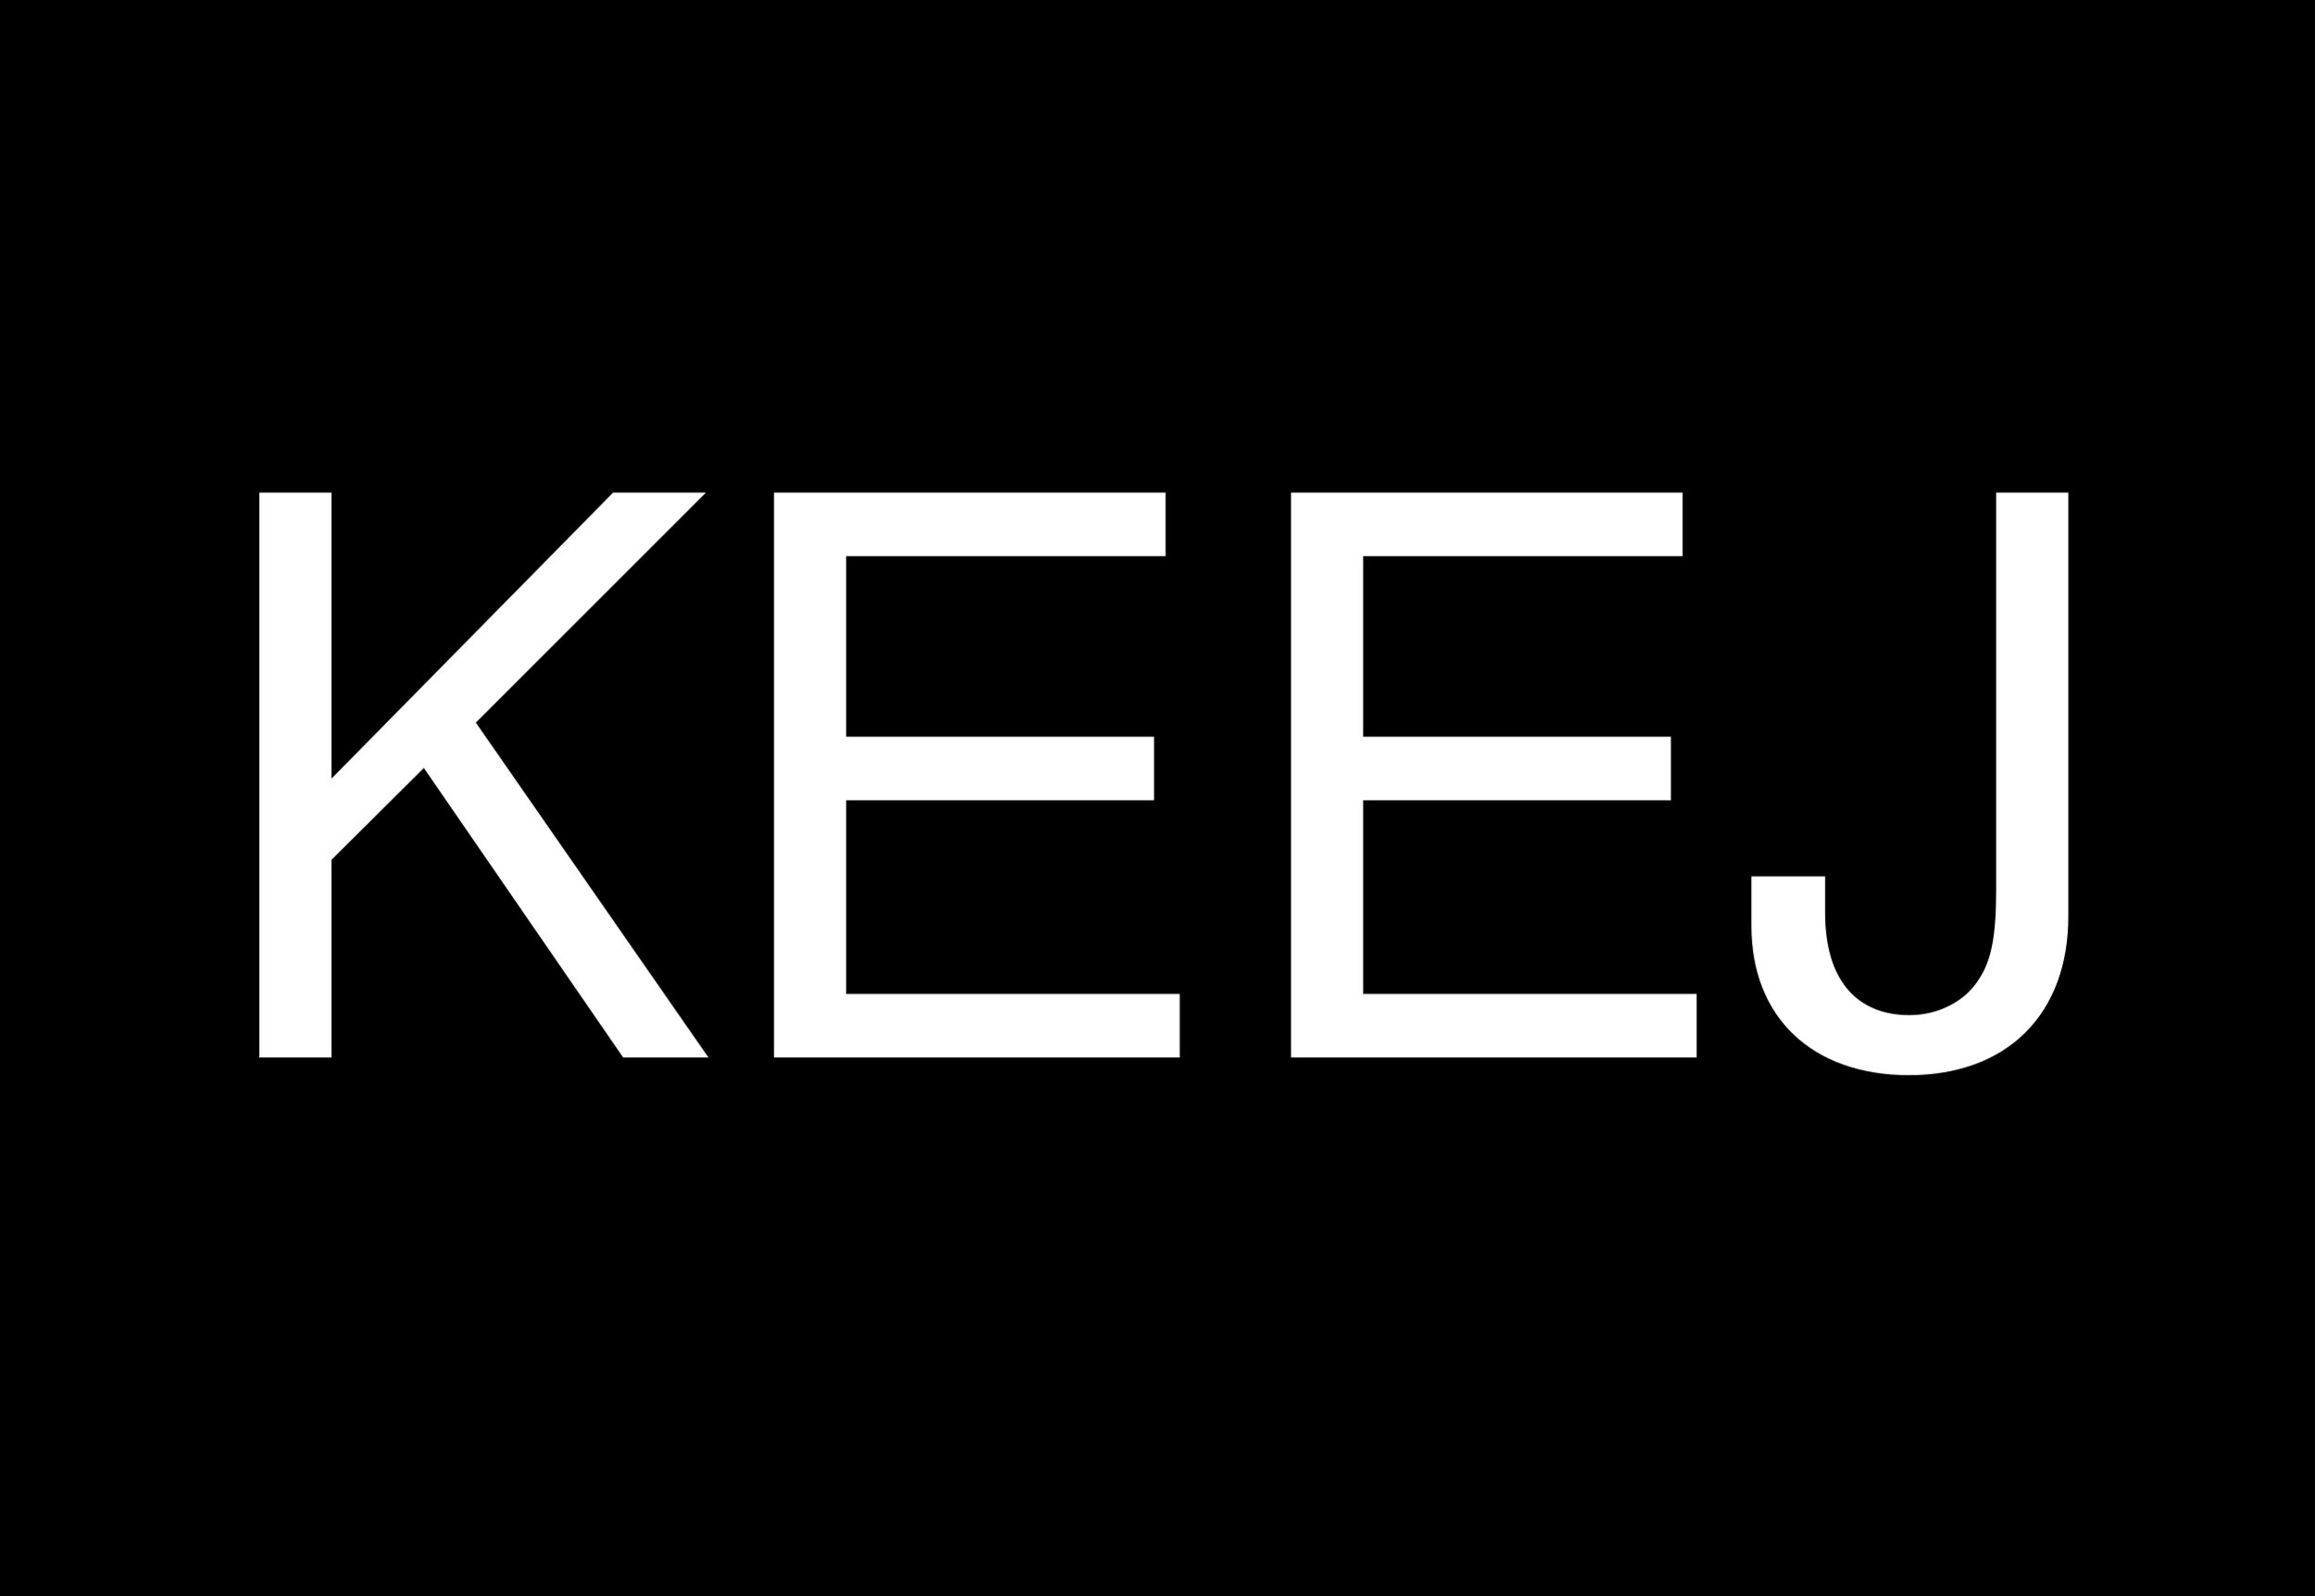
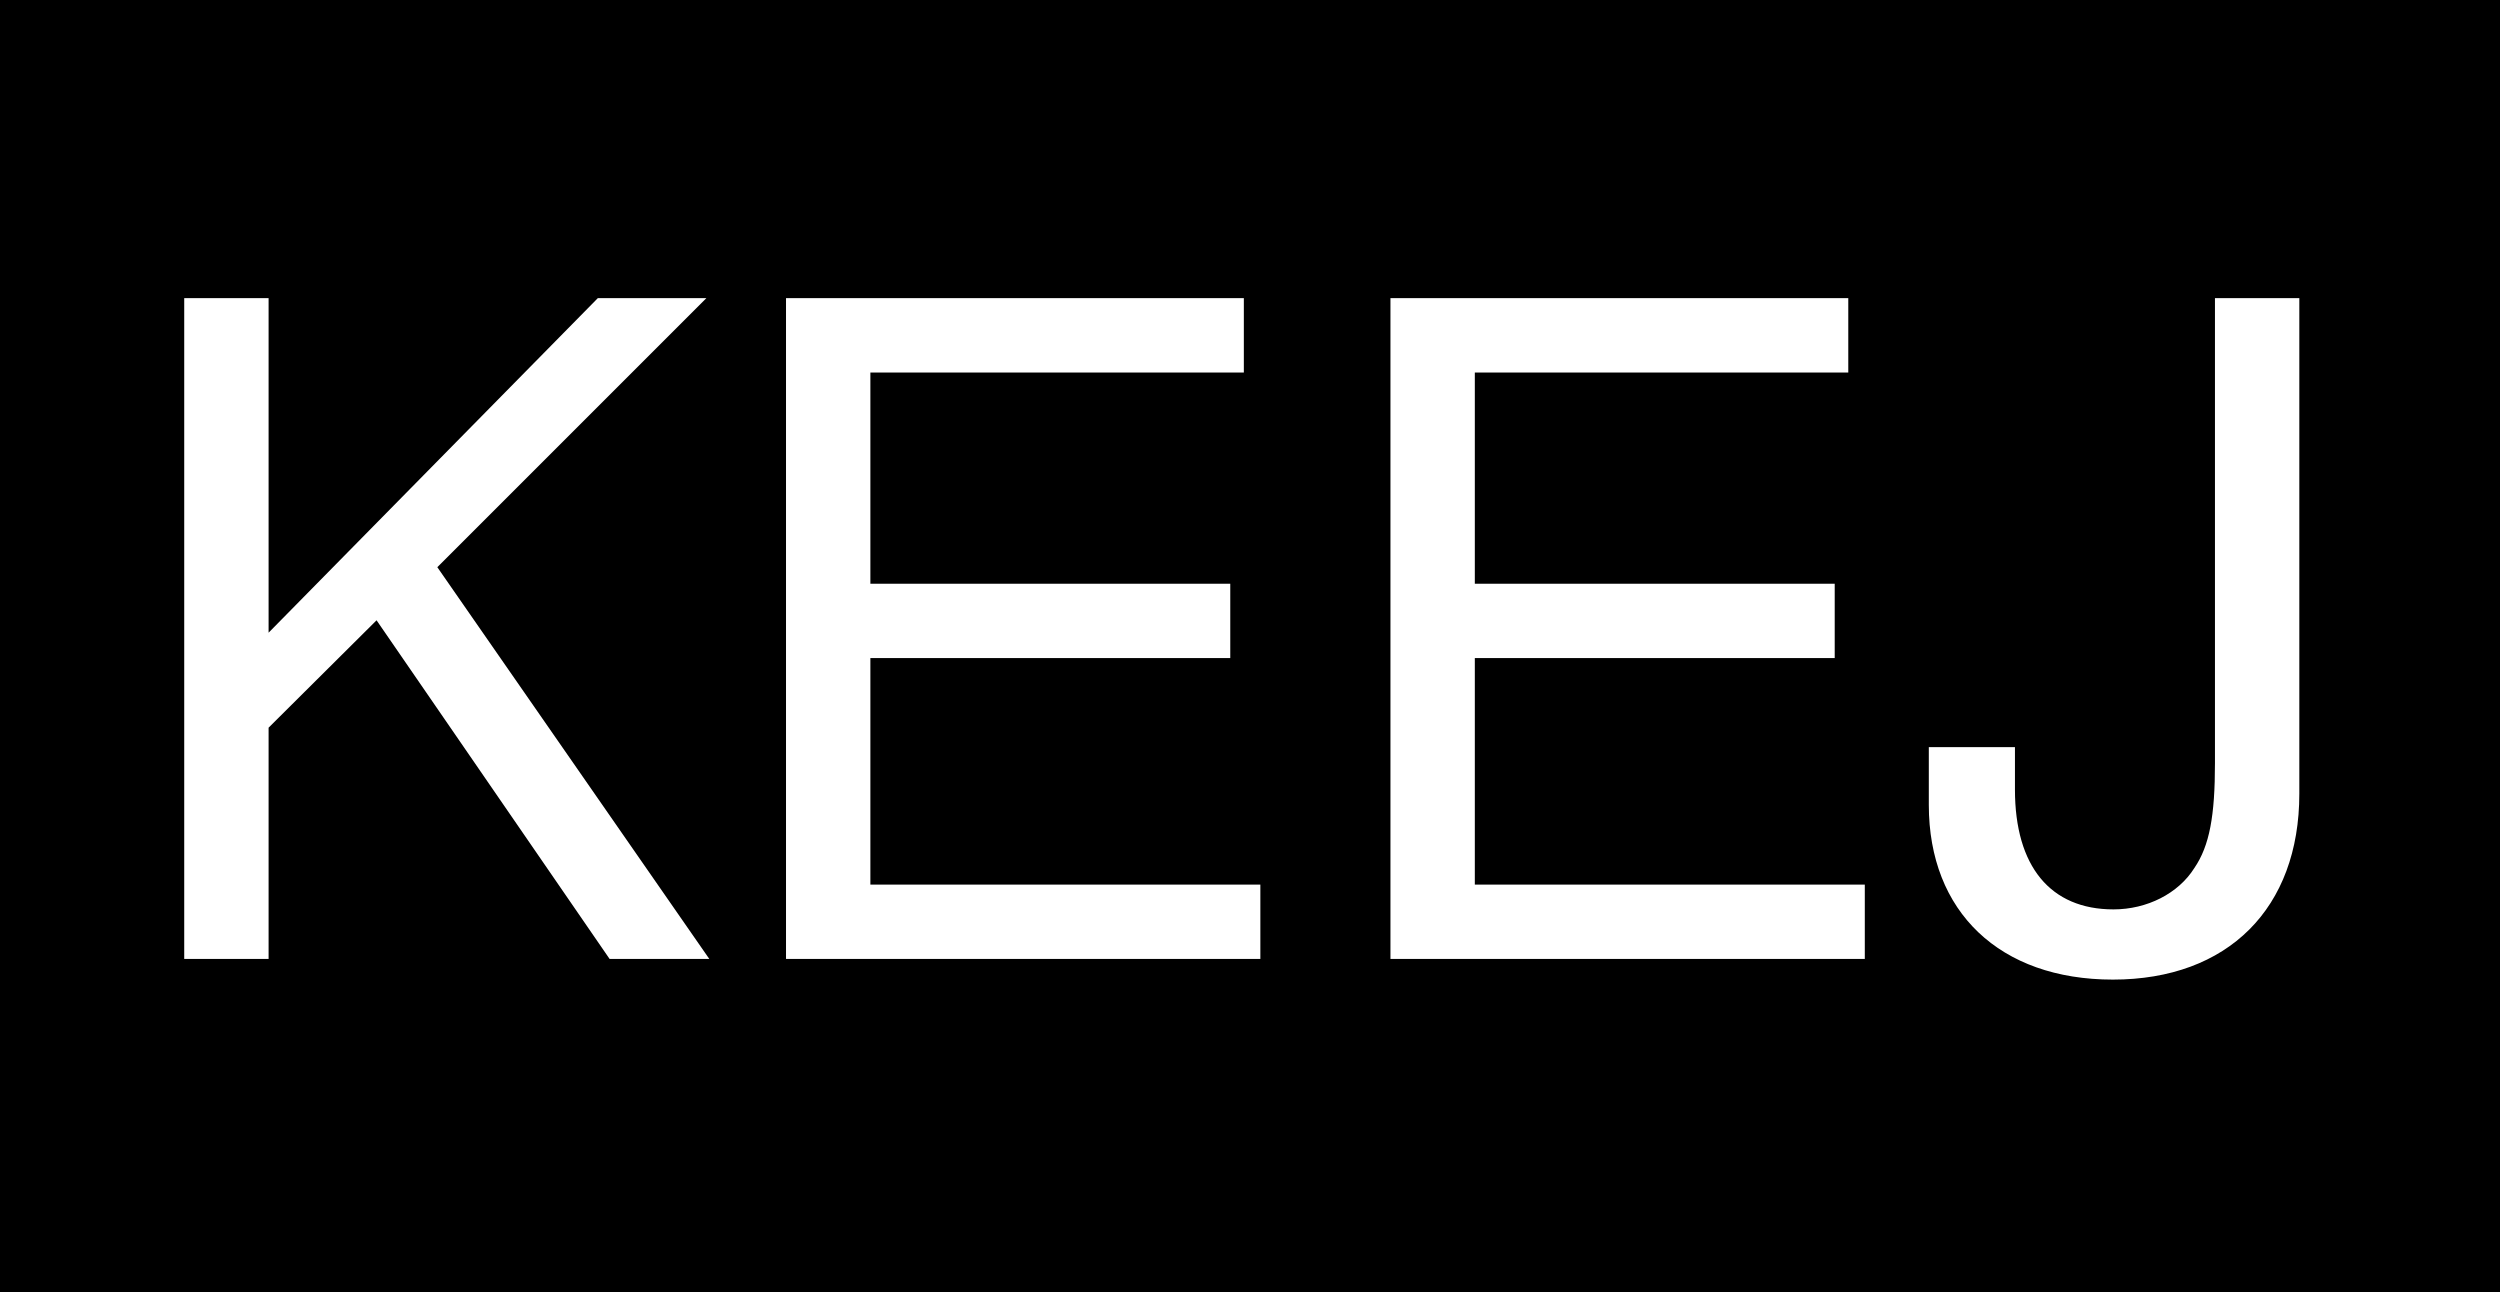
- <svg xmlns="http://www.w3.org/2000/svg" width="580" height="400">
+ <svg xmlns="http://www.w3.org/2000/svg" width="300" height="155">
  <g>
-     <rect fill="#000000" id="canvas_background" height="402" width="582" y="-1" x="-1" />
+     <rect fill="#000000" id="canvas_background" height="157" width="302" y="-1" x="-1" />
    <g display="none" overflow="visible" y="0" x="0" height="100%" width="100%" id="canvasGrid">
      <rect fill="url(#gridpattern)" stroke-width="0" y="0" x="0" height="100%" width="100%" />
    </g>
  </g>
  <g>
-     <text stroke="#000" transform="matrix(8.094458,0,0,8.094458,-717.2567,-680.5812) " xml:space="preserve" text-anchor="start" font-family="Helvetica, Arial, sans-serif" font-size="24" id="svg_1" y="116.838" x="94.751" stroke-width="0" fill="#ffffff">KEEJ</text>
+     <text stroke="#000" transform="matrix(4.531094,0,0,4.531094,-398.7538,-344.9559) " xml:space="preserve" text-anchor="start" font-family="Helvetica, Arial, sans-serif" font-size="24" id="svg_1" y="101.527" x="90.991" stroke-width="0" fill="#ffffff">KEEJ</text>
  </g>
</svg>
